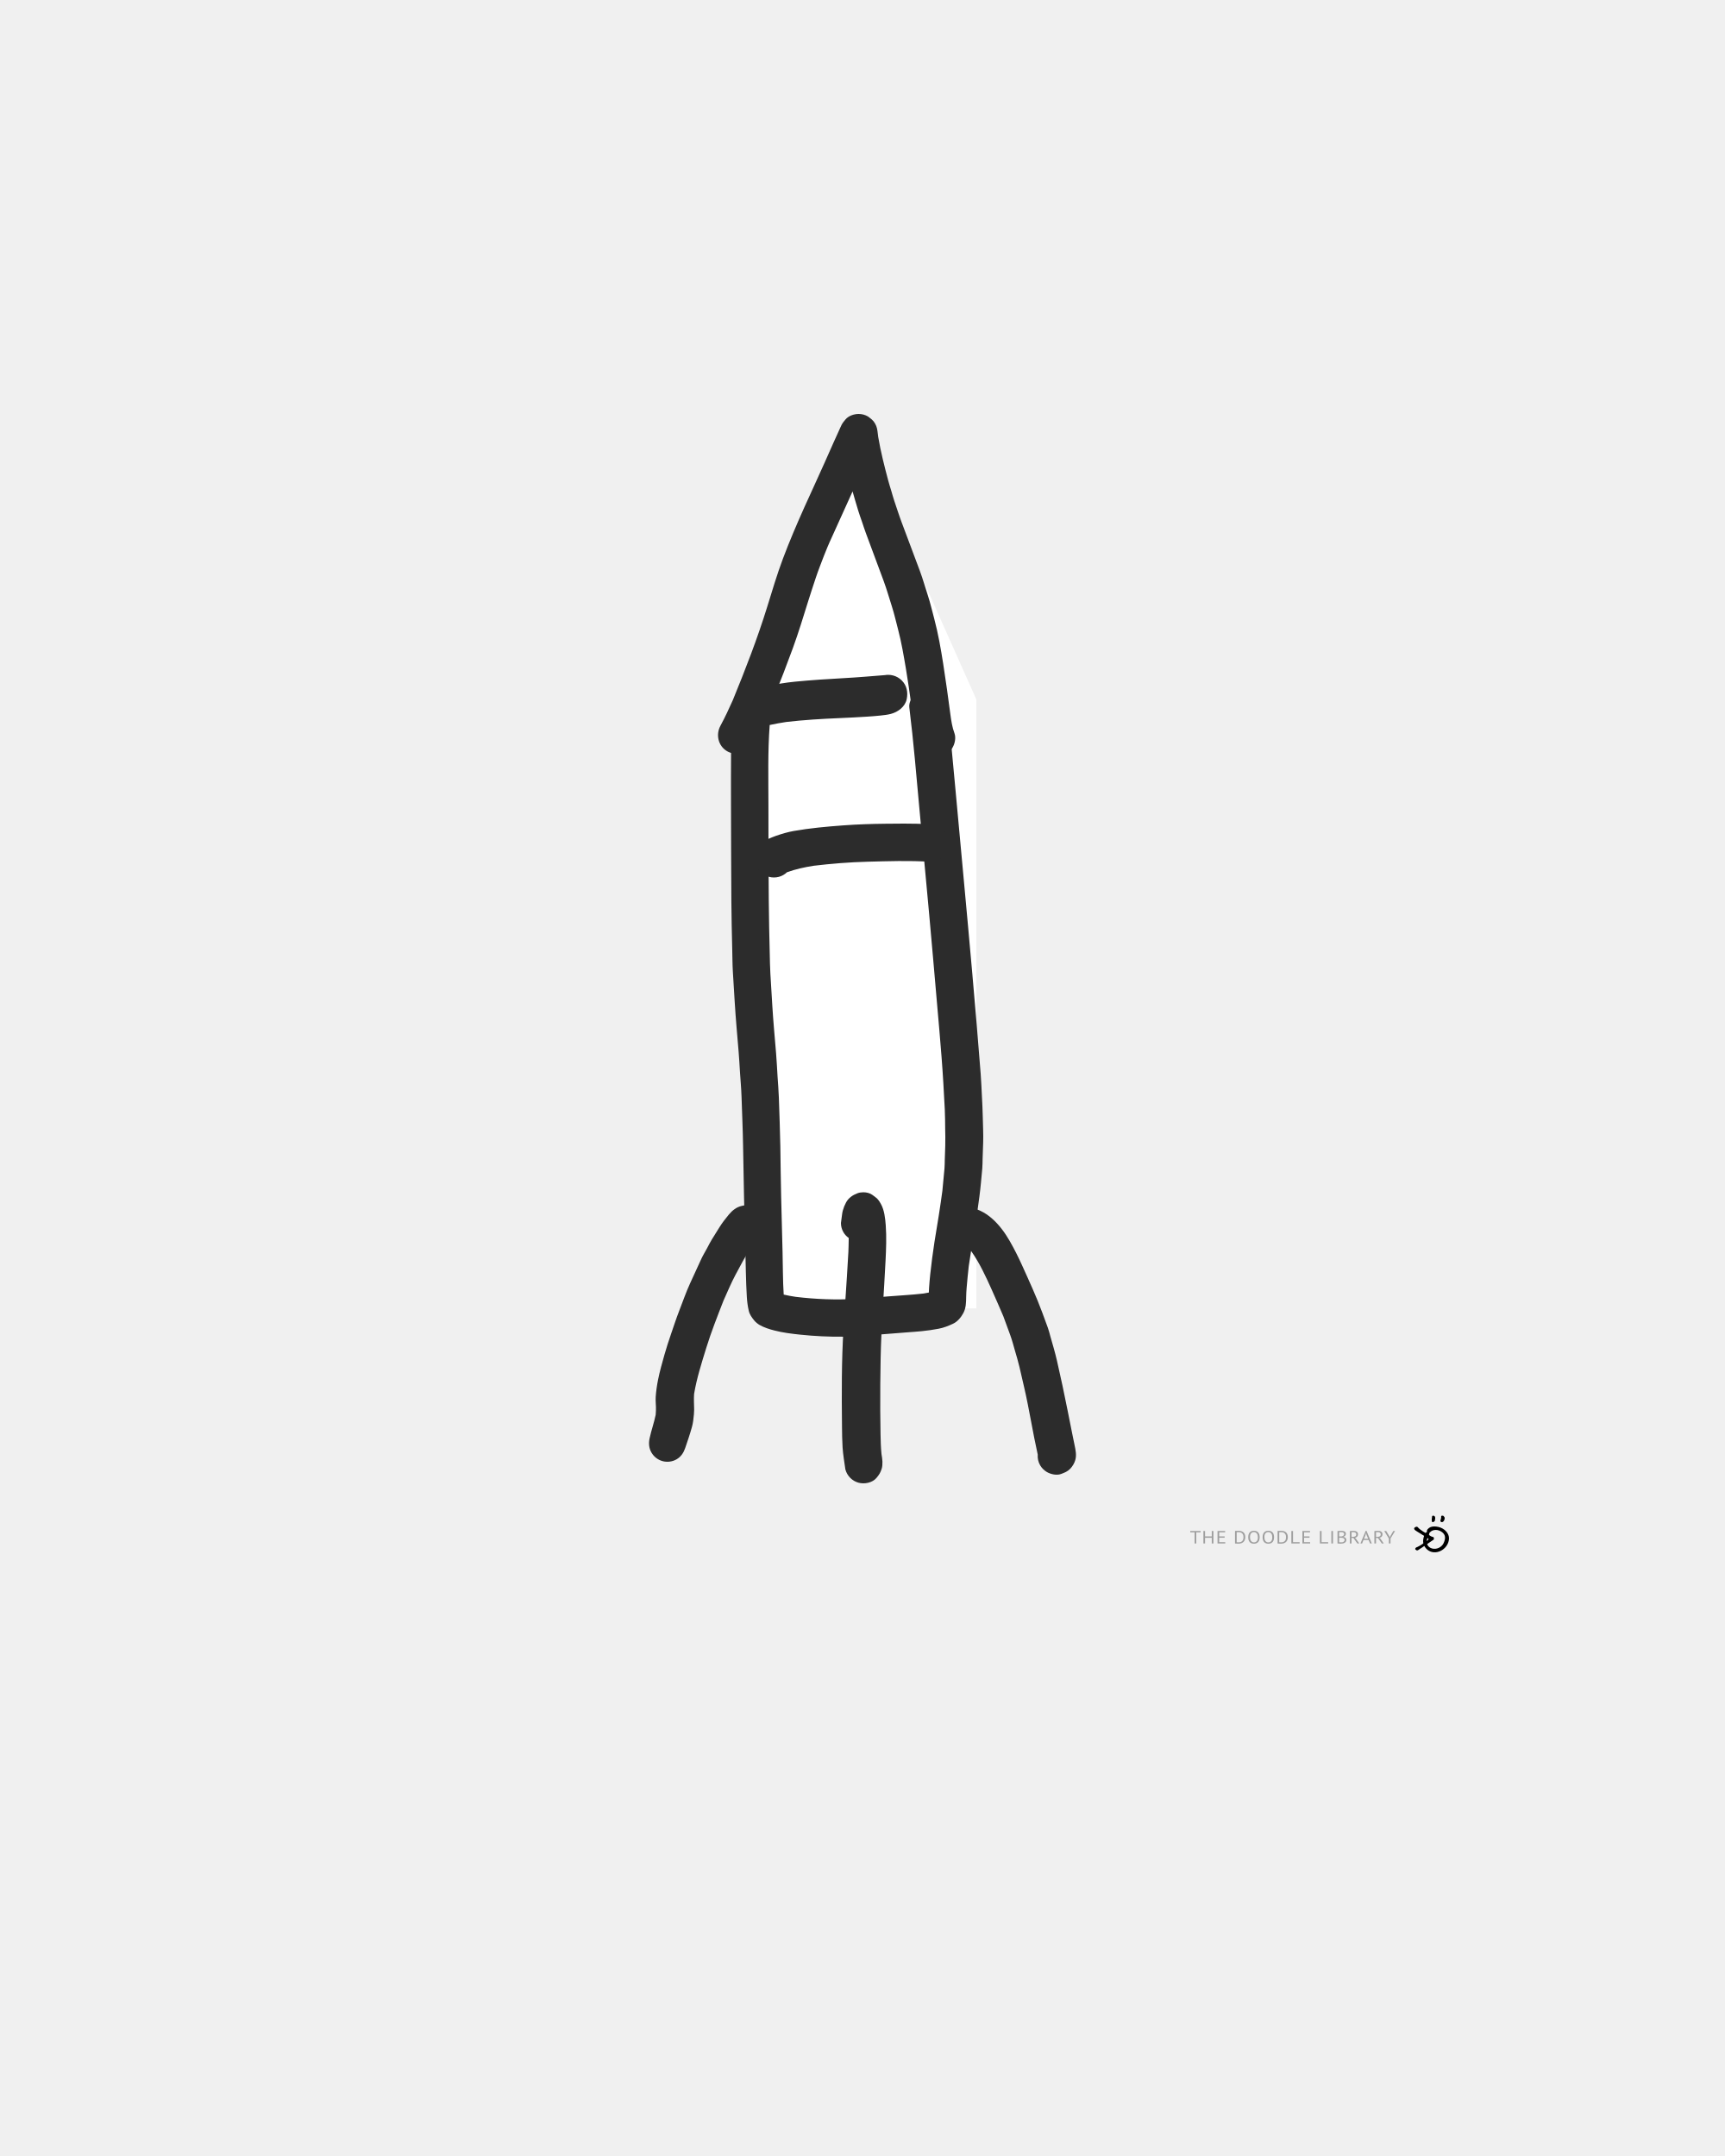
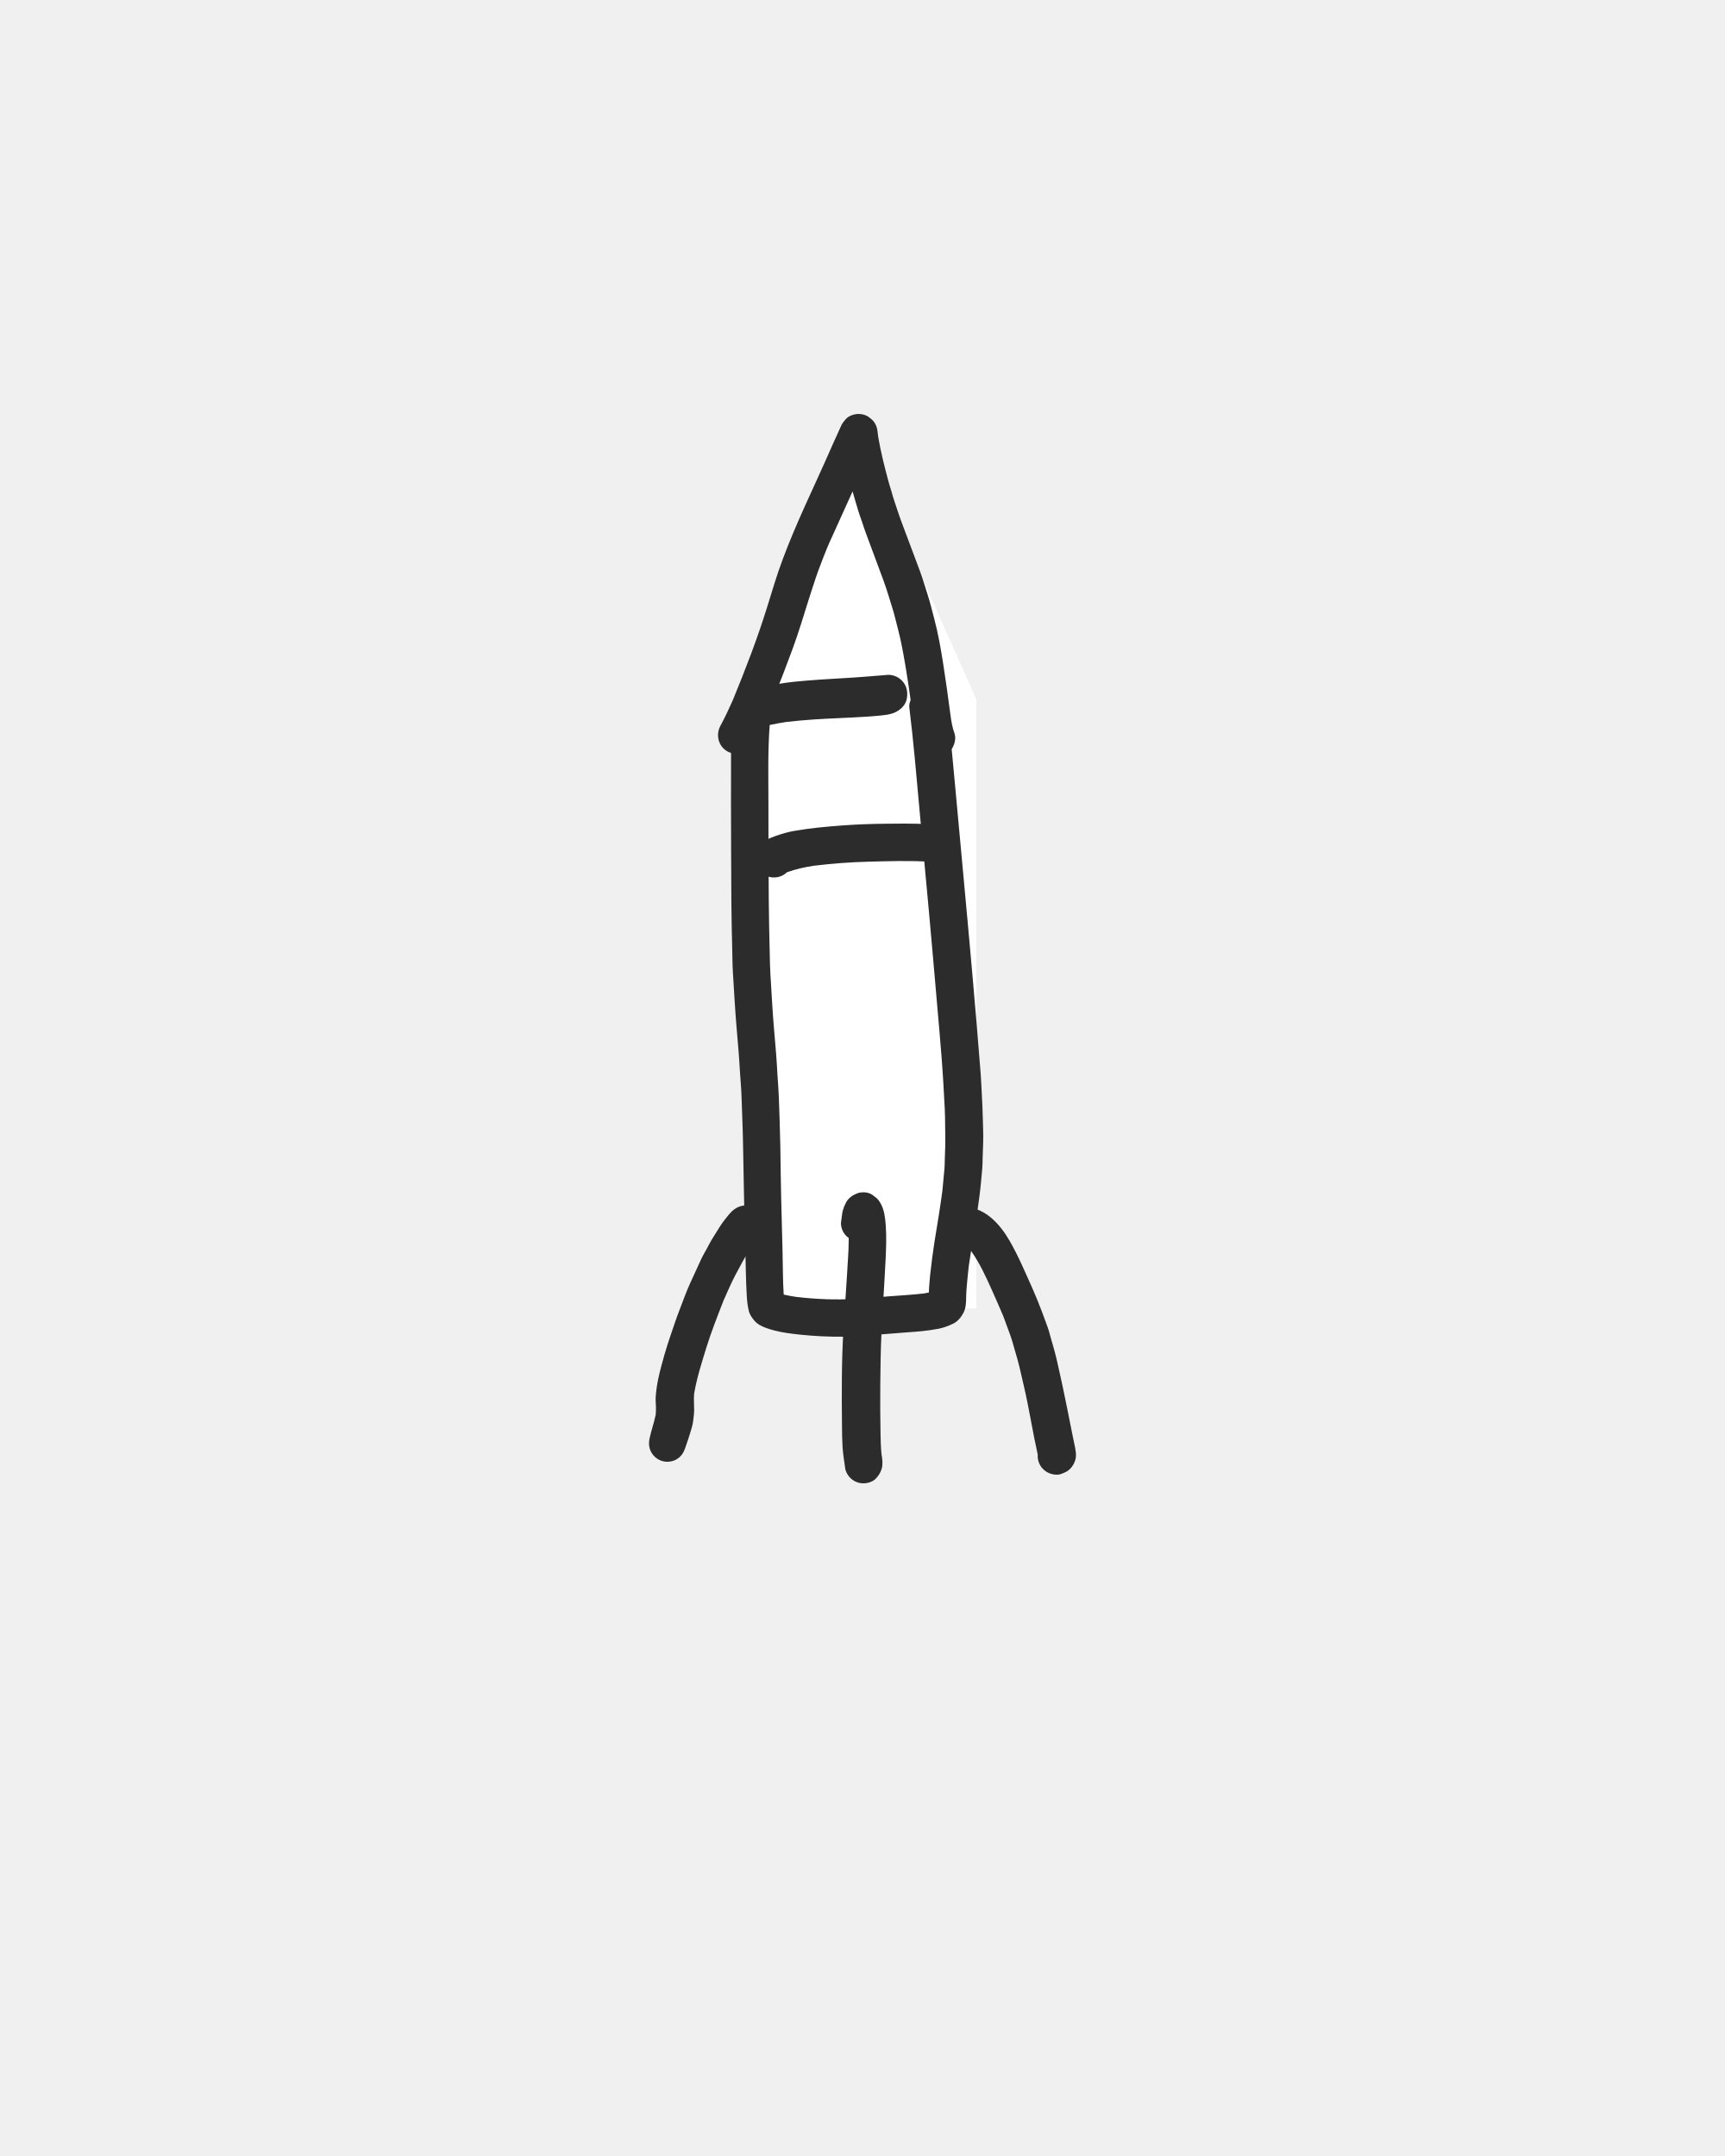
- <svg xmlns="http://www.w3.org/2000/svg" width="800px" height="1000px" viewBox="0 0 800 1000" version="1.1">
-   <defs />
-   <g id="rocket_DL" stroke="none" stroke-width="1" fill="none" fill-rule="evenodd">
-     <g id="logo-footer" transform="translate(552, 703)">
-       <g>
-         <path d="M110.813,8.257 C110.905,8.563 110.81,8.819 110.574,9.094 C110.548,9.123 110.525,9.15 110.482,9.195 C110.41,9.273 110.388,9.3 110.395,9.287 C110.158,9.773 109.949,10.396 109.781,11.109 C109.324,13.045 110.241,14.668 112.137,15.217 C114.195,15.814 116.608,14.687 117.501,12.742 C118.557,10.441 118.361,8.877 116.832,7.677 C114.961,6.209 112.358,6.27 111.072,7.84 L110.795,8.178 C110.795,8.201 110.804,8.228 110.813,8.257 Z M110.106,6.269 C110.424,5.887 110.955,5.5 111.42,5.308 C112.38,4.914 113.68,4.906 115.134,5.238 C117.933,5.878 120.109,8.221 119.996,10.657 C119.761,15.75 113.426,19.025 109.732,15.576 C107.944,13.907 107.554,11.802 108.499,9.285 C108.624,8.954 108.851,8.49 109.05,8.185 C109.27,7.847 109.481,7.641 109.751,7.556 C109.779,7.547 109.806,7.539 109.833,7.533 C109.648,7.17 109.748,6.701 110.106,6.269 Z" id="Fill-4" fill="#000000" fill-rule="nonzero" />
-         <path d="M116,2.364 C116.035,2.234 116.077,2.04 116.142,1.851 C116.28,1.442 116.379,1.034 116.377,0.601 C116.377,0.411 116.257,0.11 116.624,0.041 C116.938,-0.018 117.272,-0.05 117.513,0.207 C117.655,0.358 117.797,0.518 117.89,0.695 C118.216,1.318 117.777,2.536 117.114,2.891 C116.612,3.16 116.013,2.912 116,2.364" id="Fill-103" fill="#000000" fill-rule="nonzero" />
-         <path d="M113.597,1.3 C113.548,1.605 113.485,1.91 113.452,2.217 C113.409,2.617 113.069,2.794 112.724,2.938 C112.427,3.063 112.146,3.011 112.074,2.667 C111.908,1.884 112.06,1.104 112.154,0.329 C112.197,-0.028 112.774,-0.106 113.167,0.152 C113.513,0.381 113.619,0.676 113.597,1.3" id="Fill-107" fill="#000000" fill-rule="nonzero" />
-         <path d="M112.191,11.682 C110.633,12.621 108.592,13.968 107.051,14.924 C106.604,15.202 106.26,15.339 105.848,15.648 C105.453,15.944 105.003,16.141 104.673,15.874 C104.334,15.601 103.968,15.474 104.254,15.003 C104.507,14.584 104.805,14.553 105.344,14.342 C106.408,13.926 108.032,12.804 108.977,12.235 C109.267,12.06 109.781,11.691 110.032,11.484 C110.691,10.94 110.546,10.786 109.804,10.264 C108.495,9.343 106.878,8.314 105.559,7.402 C105.221,7.168 104.874,6.943 104.554,6.696 C103.682,6.023 103.837,5.297 105.038,5.023 C105.314,4.96 105.519,5.029 105.664,5.213 C106.875,6.74 109.059,7.933 110.77,9.059 C111.354,9.443 111.803,9.858 112.624,10.029 C113.067,10.121 112.947,10.497 112.994,10.939 C113.057,11.221 112.603,11.434 112.191,11.682 Z" id="chevron" fill="#000000" fill-rule="nonzero" transform="translate(108.5, 10.5) rotate(-2) translate(-108.5, -10.5) " />
-         <path d="M4.806,7.713 L2.787,7.713 L2.787,12.901 L2.019,12.901 L2.019,7.713 L0,7.713 L0,7.099 L4.806,7.099 L4.806,7.713 Z M9.977,10.24 L6.865,10.24 L6.865,12.901 L6.097,12.901 L6.097,7.099 L6.865,7.099 L6.865,9.627 L9.977,9.627 L9.977,7.099 L10.745,7.099 L10.745,12.901 L9.977,12.901 L9.977,10.24 Z M12.657,7.099 L16.185,7.099 L16.185,7.713 L13.425,7.713 L13.425,9.61 L15.953,9.61 L15.953,10.224 L13.425,10.224 L13.425,12.287 L16.231,12.287 L16.231,12.901 L12.657,12.901 L12.657,7.099 Z M20.767,7.099 C20.885,7.083 21.016,7.07 21.161,7.062 C21.306,7.054 21.457,7.048 21.615,7.046 C21.772,7.043 21.926,7.04 22.078,7.037 C22.229,7.035 22.369,7.033 22.499,7.033 C23.017,7.033 23.467,7.105 23.846,7.249 C24.226,7.392 24.539,7.593 24.786,7.849 C25.033,8.106 25.217,8.414 25.337,8.773 C25.457,9.133 25.517,9.528 25.517,9.959 C25.517,10.351 25.46,10.728 25.346,11.09 C25.232,11.452 25.051,11.772 24.804,12.051 C24.558,12.33 24.237,12.554 23.842,12.722 C23.446,12.891 22.968,12.975 22.406,12.975 C22.308,12.975 22.179,12.974 22.022,12.971 C21.865,12.968 21.703,12.963 21.536,12.954 C21.369,12.946 21.215,12.939 21.073,12.934 C20.931,12.928 20.829,12.92 20.767,12.909 L20.767,7.099 Z M22.517,7.646 L22.254,7.646 C22.158,7.646 22.064,7.649 21.971,7.655 C21.879,7.66 21.794,7.666 21.717,7.671 C21.639,7.677 21.579,7.682 21.536,7.688 L21.536,12.329 C21.567,12.334 21.625,12.338 21.712,12.341 C21.798,12.344 21.888,12.347 21.98,12.349 C22.073,12.352 22.162,12.355 22.249,12.358 C22.335,12.36 22.394,12.362 22.425,12.362 C22.857,12.362 23.22,12.296 23.513,12.163 C23.806,12.03 24.041,11.852 24.217,11.628 C24.392,11.405 24.517,11.148 24.592,10.858 C24.666,10.568 24.703,10.268 24.703,9.959 C24.703,9.688 24.669,9.416 24.601,9.142 C24.533,8.869 24.416,8.622 24.249,8.401 C24.082,8.18 23.858,7.999 23.578,7.858 C23.297,7.717 22.943,7.646 22.517,7.646 Z M26.892,10 C26.892,9.033 27.121,8.291 27.577,7.775 C28.034,7.258 28.685,7 29.531,7 C29.988,7 30.383,7.072 30.716,7.215 C31.05,7.359 31.326,7.562 31.545,7.825 C31.764,8.087 31.926,8.402 32.031,8.769 C32.136,9.137 32.188,9.547 32.188,10 C32.188,10.967 31.959,11.709 31.499,12.225 C31.039,12.742 30.383,13 29.531,13 C29.08,13 28.69,12.928 28.36,12.785 C28.03,12.641 27.755,12.438 27.536,12.175 C27.317,11.913 27.155,11.598 27.05,11.231 C26.945,10.863 26.892,10.453 26.892,10 Z M27.707,10 C27.707,10.32 27.742,10.624 27.813,10.912 C27.884,11.199 27.994,11.452 28.142,11.67 C28.29,11.888 28.48,12.062 28.712,12.192 C28.943,12.322 29.216,12.387 29.531,12.387 C30.105,12.387 30.556,12.192 30.883,11.802 C31.21,11.413 31.374,10.812 31.374,10 C31.374,9.685 31.338,9.383 31.267,9.093 C31.196,8.802 31.085,8.548 30.934,8.33 C30.783,8.112 30.591,7.938 30.36,7.808 C30.128,7.678 29.852,7.613 29.531,7.613 C28.963,7.613 28.517,7.808 28.193,8.198 C27.869,8.587 27.707,9.188 27.707,10 Z M33.563,10 C33.563,9.033 33.792,8.291 34.248,7.775 C34.705,7.258 35.356,7 36.202,7 C36.659,7 37.054,7.072 37.387,7.215 C37.721,7.359 37.997,7.562 38.216,7.825 C38.435,8.087 38.597,8.402 38.702,8.769 C38.807,9.137 38.859,9.547 38.859,10 C38.859,10.967 38.63,11.709 38.17,12.225 C37.71,12.742 37.054,13 36.202,13 C35.751,13 35.361,12.928 35.031,12.785 C34.701,12.641 34.426,12.438 34.207,12.175 C33.988,11.913 33.826,11.598 33.721,11.231 C33.616,10.863 33.563,10.453 33.563,10 Z M34.378,10 C34.378,10.32 34.413,10.624 34.484,10.912 C34.555,11.199 34.665,11.452 34.813,11.67 C34.961,11.888 35.151,12.062 35.383,12.192 C35.614,12.322 35.887,12.387 36.202,12.387 C36.776,12.387 37.227,12.192 37.554,11.802 C37.881,11.413 38.045,10.812 38.045,10 C38.045,9.685 38.009,9.383 37.938,9.093 C37.867,8.802 37.756,8.548 37.605,8.33 C37.454,8.112 37.262,7.938 37.031,7.808 C36.799,7.678 36.523,7.613 36.202,7.613 C35.634,7.613 35.188,7.808 34.864,8.198 C34.54,8.587 34.378,9.188 34.378,10 Z M40.503,7.099 C40.62,7.083 40.751,7.07 40.896,7.062 C41.041,7.054 41.193,7.048 41.35,7.046 C41.507,7.043 41.662,7.04 41.813,7.037 C41.964,7.035 42.105,7.033 42.234,7.033 C42.753,7.033 43.202,7.105 43.581,7.249 C43.961,7.392 44.274,7.593 44.521,7.849 C44.768,8.106 44.952,8.414 45.072,8.773 C45.193,9.133 45.253,9.528 45.253,9.959 C45.253,10.351 45.196,10.728 45.081,11.09 C44.967,11.452 44.787,11.772 44.54,12.051 C44.293,12.33 43.972,12.554 43.577,12.722 C43.182,12.891 42.703,12.975 42.142,12.975 C42.043,12.975 41.915,12.974 41.757,12.971 C41.6,12.968 41.438,12.963 41.271,12.954 C41.105,12.946 40.95,12.939 40.808,12.934 C40.666,12.928 40.564,12.92 40.503,12.909 L40.503,7.099 Z M42.253,7.646 L41.989,7.646 C41.893,7.646 41.799,7.649 41.706,7.655 C41.614,7.66 41.529,7.666 41.452,7.671 C41.375,7.677 41.314,7.682 41.271,7.688 L41.271,12.329 C41.302,12.334 41.361,12.338 41.447,12.341 C41.534,12.344 41.623,12.347 41.716,12.349 C41.808,12.352 41.898,12.355 41.984,12.358 C42.071,12.36 42.129,12.362 42.16,12.362 C42.592,12.362 42.955,12.296 43.248,12.163 C43.541,12.03 43.776,11.852 43.952,11.628 C44.128,11.405 44.253,11.148 44.327,10.858 C44.401,10.568 44.438,10.268 44.438,9.959 C44.438,9.688 44.404,9.416 44.336,9.142 C44.268,8.869 44.151,8.622 43.984,8.401 C43.818,8.18 43.594,7.999 43.313,7.858 C43.032,7.717 42.679,7.646 42.253,7.646 Z M50.729,12.901 L46.896,12.901 L46.896,7.099 L47.664,7.099 L47.664,12.287 L50.729,12.287 L50.729,12.901 Z M52.021,7.099 L55.548,7.099 L55.548,7.713 L52.789,7.713 L52.789,9.61 L55.317,9.61 L55.317,10.224 L52.789,10.224 L52.789,12.287 L55.595,12.287 L55.595,12.901 L52.021,12.901 L52.021,7.099 Z M63.965,12.901 L60.131,12.901 L60.131,7.099 L60.9,7.099 L60.9,12.287 L63.965,12.287 L63.965,12.901 Z M65.432,7.099 L66.2,7.099 L66.2,12.901 L65.432,12.901 L65.432,7.099 Z M72.196,8.425 C72.196,8.564 72.171,8.704 72.121,8.848 C72.072,8.992 71.998,9.126 71.899,9.25 C71.8,9.374 71.674,9.483 71.52,9.577 C71.365,9.671 71.183,9.743 70.973,9.793 L70.973,9.826 C71.158,9.854 71.336,9.901 71.506,9.967 C71.675,10.033 71.825,10.124 71.955,10.24 C72.084,10.356 72.189,10.497 72.27,10.663 C72.35,10.829 72.39,11.025 72.39,11.251 C72.39,11.55 72.321,11.808 72.182,12.026 C72.043,12.244 71.861,12.423 71.635,12.561 C71.41,12.699 71.152,12.801 70.862,12.867 C70.572,12.934 70.276,12.967 69.973,12.967 L69.603,12.967 C69.461,12.967 69.313,12.963 69.158,12.954 C69.004,12.946 68.85,12.935 68.696,12.921 C68.541,12.907 68.405,12.887 68.288,12.859 L68.288,7.149 C68.517,7.116 68.782,7.088 69.084,7.066 C69.387,7.044 69.717,7.033 70.075,7.033 C70.316,7.033 70.561,7.051 70.811,7.087 C71.061,7.123 71.288,7.192 71.492,7.294 C71.696,7.396 71.864,7.539 71.996,7.721 C72.129,7.903 72.196,8.138 72.196,8.425 Z M70.047,12.37 C70.245,12.37 70.436,12.349 70.621,12.308 C70.807,12.267 70.97,12.2 71.112,12.109 C71.254,12.018 71.367,11.906 71.45,11.773 C71.533,11.641 71.575,11.483 71.575,11.301 C71.575,11.075 71.524,10.892 71.422,10.754 C71.321,10.616 71.188,10.508 71.024,10.431 C70.861,10.354 70.677,10.301 70.473,10.273 C70.27,10.246 70.066,10.232 69.862,10.232 L69.057,10.232 L69.057,12.312 C69.1,12.323 69.162,12.331 69.242,12.337 C69.322,12.343 69.408,12.348 69.501,12.354 C69.594,12.359 69.689,12.363 69.788,12.366 C69.887,12.369 69.973,12.37 70.047,12.37 Z M69.538,9.652 C69.643,9.652 69.77,9.649 69.918,9.644 C70.066,9.638 70.189,9.63 70.288,9.619 C70.436,9.575 70.575,9.521 70.705,9.457 C70.834,9.394 70.95,9.319 71.052,9.233 C71.154,9.148 71.234,9.048 71.293,8.935 C71.351,8.822 71.381,8.699 71.381,8.566 C71.381,8.384 71.342,8.233 71.265,8.115 C71.188,7.996 71.084,7.901 70.955,7.829 C70.825,7.757 70.677,7.706 70.51,7.675 C70.344,7.645 70.174,7.63 70.001,7.63 C69.797,7.63 69.611,7.634 69.441,7.642 C69.271,7.651 69.143,7.663 69.057,7.68 L69.057,9.652 L69.538,9.652 Z M74.033,7.157 C74.268,7.119 74.538,7.088 74.843,7.066 C75.149,7.044 75.428,7.033 75.681,7.033 C75.965,7.033 76.235,7.061 76.492,7.116 C76.748,7.171 76.973,7.262 77.167,7.39 C77.362,7.517 77.518,7.682 77.635,7.887 C77.752,8.091 77.811,8.34 77.811,8.633 C77.811,9.086 77.672,9.453 77.394,9.735 C77.117,10.017 76.765,10.204 76.339,10.298 L76.783,10.605 L78.394,12.901 L77.496,12.901 L75.709,10.398 L74.802,10.273 L74.802,12.901 L74.033,12.901 L74.033,7.157 Z M75.7,7.63 L75.45,7.63 C75.363,7.63 75.28,7.633 75.2,7.638 C75.12,7.644 75.044,7.649 74.973,7.655 C74.902,7.66 74.845,7.669 74.802,7.68 L74.802,9.818 L75.524,9.818 C75.95,9.818 76.302,9.724 76.58,9.536 C76.857,9.348 76.996,9.055 76.996,8.657 C76.996,8.359 76.882,8.113 76.654,7.92 C76.425,7.727 76.107,7.63 75.7,7.63 Z M82.723,11.293 L80.334,11.293 L79.686,12.901 L78.926,12.901 L81.38,7.008 L81.732,7.008 L84.195,12.901 L83.389,12.901 L82.723,11.293 Z M80.584,10.696 L82.491,10.696 L81.769,8.931 L81.538,8.052 L81.528,8.052 L81.297,8.948 L80.584,10.696 Z M85.394,7.157 C85.628,7.119 85.898,7.088 86.204,7.066 C86.51,7.044 86.789,7.033 87.042,7.033 C87.326,7.033 87.596,7.061 87.852,7.116 C88.108,7.171 88.334,7.262 88.528,7.39 C88.722,7.517 88.878,7.682 88.996,7.887 C89.113,8.091 89.172,8.34 89.172,8.633 C89.172,9.086 89.033,9.453 88.755,9.735 C88.477,10.017 88.125,10.204 87.699,10.298 L88.144,10.605 L89.755,12.901 L88.857,12.901 L87.07,10.398 L86.162,10.273 L86.162,12.901 L85.394,12.901 L85.394,7.157 Z M87.06,7.63 L86.81,7.63 C86.724,7.63 86.641,7.633 86.56,7.638 C86.48,7.644 86.405,7.649 86.334,7.655 C86.263,7.66 86.206,7.669 86.162,7.68 L86.162,9.818 L86.885,9.818 C87.31,9.818 87.662,9.724 87.94,9.536 C88.218,9.348 88.357,9.055 88.357,8.657 C88.357,8.359 88.243,8.113 88.014,7.92 C87.786,7.727 87.468,7.63 87.06,7.63 Z M92.111,10.597 L89.972,7.099 L90.87,7.099 L92.389,9.635 L92.546,10.141 L92.556,10.141 L92.722,9.619 L94.176,7.099 L95,7.099 L92.88,10.588 L92.88,12.901 L92.111,12.901 L92.111,10.597 Z" id="the-Doodle-Library" fill="#666666" fill-rule="nonzero" opacity="0.595" />
-       </g>
-     </g>
+ <svg xmlns="http://www.w3.org/2000/svg" version="1.1" id="Layer_1" x="0px" y="0px" width="800px" height="1000px" viewBox="0 0 800 1000" enable-background="new 0 0 800 1000" xml:space="preserve">
+   <g id="rocket_DL">
    <g id="rocket" transform="translate(301, 192)">
-       <polygon id="Path-7" fill="#FFFFFF" points="99 14.016 47.859 132.422 47.859 414.852 151.797 414.852 151.797 132.422" />
-       <path d="M109.403,121.129 C103.06,121.639 96.726,122.188 90.374,122.534 C82.816,122.943 75.286,123.44 67.756,124.166 C63.41,124.582 59.079,125.362 54.787,126.149 C53.144,126.449 51.5,126.886 49.889,127.339 C48.163,127.825 46.53,128.393 44.882,129.136 C43.734,129.649 42.828,130.403 41.862,131.211 C40.529,132.325 39.798,134.236 39.241,135.787 C38.793,137.015 38.826,138.496 38.721,139.817 C38.672,140.505 38.612,141.194 38.558,141.882 C38.438,143.481 38.317,145.087 38.253,146.692 C38.099,150.445 38.061,154.19 38.039,157.942 C37.941,173.063 38.056,188.191 38.073,203.311 C38.088,218.334 38.182,233.363 38.586,248.38 C38.684,251.843 38.667,255.321 38.881,258.778 C39.164,263.393 39.443,268.002 39.726,272.616 C40.196,280.349 40.895,288.065 41.545,295.782 C41.808,298.878 41.966,301.979 42.162,305.076 C42.408,308.958 42.785,312.862 42.905,316.752 C43.146,324.244 43.49,331.735 43.61,339.223 C43.877,355.103 44.183,370.984 44.647,386.858 C44.865,394.427 44.893,402.002 45.357,409.559 C45.487,411.727 45.771,413.901 46.269,416.015 C46.673,417.735 47.704,419.121 48.781,420.459 C49.397,421.235 50.511,422.12 51.265,422.545 C53.416,423.768 55.787,424.501 58.168,425.117 C62.018,426.111 66.118,426.62 70.065,427.034 C76.782,427.739 83.471,428.062 90.22,427.99 C96.719,427.913 103.173,427.28 109.644,426.761 C113.079,426.483 116.514,426.205 119.954,425.953 C122.138,425.795 124.323,425.642 126.5,425.424 C129.133,425.162 131.759,424.785 134.354,424.283 C136.686,423.834 138.843,422.983 140.983,421.978 C143.074,421.006 144.712,418.996 145.766,417.024 C147.033,414.66 147.039,412.088 147.076,409.484 C147.099,408.041 147.191,406.6 147.311,405.164 C147.581,401.849 147.915,398.549 148.281,395.249 C149.243,388.438 150.403,381.669 151.505,374.878 C152.138,370.951 152.662,367.014 153.203,363.076 C153.793,358.729 154.132,354.355 154.547,349.986 C154.689,348.474 154.656,346.923 154.705,345.405 C154.793,342.898 154.874,340.392 154.962,337.885 C155.093,333.986 154.847,330.042 154.782,326.139 C154.727,322.797 154.536,319.465 154.366,316.128 C154.192,312.781 154.066,309.433 153.81,306.098 C151.407,275.242 148.6,244.421 145.744,213.605 C144.504,200.177 143.266,186.753 142.031,173.326 C140.889,160.896 139.786,148.468 138.253,136.082 C138.148,135.307 138.044,134.526 137.935,133.75 C137.52,132.265 136.767,130.971 135.681,129.879 C134.042,128.24 131.799,127.312 129.477,127.312 C127.162,127.312 124.918,128.24 123.28,129.879 C121.805,131.352 120.44,133.915 120.707,136.082 C122.695,152.077 124.016,168.154 125.491,184.203 C126.944,199.974 128.407,215.746 129.871,231.512 C131.181,245.689 132.366,259.87 133.616,274.047 C134.326,282.14 135.042,290.228 135.669,298.326 C136.303,306.43 136.75,314.523 137.165,322.644 C137.319,325.549 137.291,328.47 137.34,331.376 C137.385,334.101 137.466,336.814 137.373,339.539 C137.302,341.713 137.225,343.887 137.155,346.065 C137.111,347.365 137.139,348.692 137.018,349.986 C136.69,353.444 136.366,356.895 136.043,360.347 C135.531,364.078 135.005,367.802 134.414,371.524 C133.736,375.746 133.005,379.962 132.355,384.183 C131.585,389.153 130.946,394.138 130.401,399.14 C130.181,401.139 130.04,403.154 129.886,405.164 C129.825,405.941 129.791,406.723 129.767,407.505 C128.968,407.676 128.161,407.823 127.349,407.956 C121.776,408.6 116.15,408.873 110.561,409.324 C105.734,409.719 100.919,410.155 96.08,410.438 C86.707,411 77.32,410.626 68.003,409.5 C66.146,409.214 64.285,408.908 62.461,408.46 C62.016,401.888 62.106,395.27 61.924,388.694 C61.683,380.098 61.477,371.508 61.268,362.912 C61.088,355.246 61.018,347.578 60.898,339.905 C60.778,332.325 60.445,324.741 60.214,317.161 C60.111,313.824 59.806,310.476 59.598,307.146 C59.374,303.629 59.222,300.096 58.927,296.584 C58.314,289.185 57.615,281.791 57.168,274.38 C56.868,269.432 56.567,264.49 56.272,259.543 C56.086,256.518 56.071,253.476 55.988,250.439 C55.765,242.204 55.616,233.986 55.535,225.745 C55.382,211.023 55.377,196.295 55.372,181.571 C55.372,169.153 55.028,156.67 55.963,144.275 C58.516,143.685 61.124,143.283 63.685,142.86 C71.876,141.913 80.074,141.421 88.321,141.074 C92.629,140.893 96.932,140.664 101.235,140.39 C103.25,140.26 105.265,140.101 107.275,139.888 C108.842,139.719 110.589,139.533 112.14,139.124 C115.443,138.267 118.769,135.82 119.507,132.282 C120.161,129.108 119.567,125.963 117.213,123.609 C116.099,122.506 114.789,121.741 113.28,121.316 C112.492,121.105 111.704,121 110.912,121 C110.41,121 109.906,121.043 109.403,121.129" id="Fill-2" fill="#2C2C2C" />
-       <path d="M91.141,2.516 C90.462,3.333 89.777,4.123 89.301,5.064 C89.115,5.432 88.951,5.805 88.78,6.177 C88.429,6.956 88.079,7.734 87.729,8.508 C87.028,10.069 86.311,11.62 85.61,13.177 C84.131,16.438 82.701,19.711 81.25,22.983 C78.256,29.731 75.112,36.412 72.095,43.148 C68.541,51.079 65.134,59.038 62.08,67.172 C59.34,74.473 57.128,81.972 54.824,89.416 C50.262,104.155 44.696,118.522 38.841,132.785 C37.057,136.799 35.208,140.75 33.115,144.622 C30.877,148.756 32.058,154.001 36.209,156.43 C40.164,158.748 45.766,157.465 48.005,153.332 C51.86,146.223 54.988,138.779 57.999,131.282 C61.011,123.761 63.936,116.224 66.706,108.61 C69.334,101.403 71.563,94.046 73.847,86.73 C74.97,83.117 76.174,79.528 77.357,75.937 C78.492,72.495 79.86,69.13 81.135,65.743 C82.115,63.142 83.265,60.591 84.357,58.029 C84.182,58.443 84.007,58.857 83.83,59.274 C87.315,51.478 90.881,43.718 94.395,35.939 C95.217,38.92 96.138,41.876 97.016,44.842 C97.547,46.645 98.227,48.416 98.829,50.192 C99.382,51.826 99.897,53.474 100.5,55.087 C103.309,62.595 106.096,70.116 108.872,77.636 C110.274,81.44 111.376,85.387 112.618,89.246 C113.763,92.803 114.579,96.475 115.531,100.087 C117.092,106.007 118.095,112.086 119.129,118.121 C120.081,123.667 120.842,129.248 121.615,134.823 C122.04,138.063 122.464,141.305 122.907,144.546 C123.1,145.944 123.329,147.33 123.597,148.716 C123.997,150.783 124.95,152.871 125.854,154.735 C127.524,158.184 132.097,159.68 135.607,158.71 C137.765,158.118 139.638,156.67 140.77,154.735 C141.855,152.883 142.413,150.159 141.641,148.075 C140.615,145.318 140.174,142.416 139.779,139.513 C138.746,131.652 137.665,123.807 136.44,115.971 C135.332,108.929 134.096,101.841 132.261,94.94 C131.308,91.361 130.465,87.728 129.32,84.203 C128.093,80.431 127.009,76.584 125.63,72.874 C122.83,65.347 120.017,57.833 117.179,50.323 C115.932,47.018 114.88,43.631 113.735,40.287 C113.226,38.801 112.826,37.268 112.376,35.759 C111.901,34.171 111.381,32.592 110.959,30.991 C109.163,24.251 107.442,17.537 106.285,10.656 C106.228,10.196 106.17,9.735 106.113,9.274 C105.877,7.384 105.778,6.073 104.798,4.396 C103.873,2.812 102.953,2.269 101.54,1.173 C100.204,0.394 98.759,0.006 97.208,0 C95.116,0 92.526,0.85 91.141,2.516" id="Fill-4" fill="#2C2C2C" />
-       <path d="M105.813,374.291 L105.757,374.365 C105.758,374.362 105.758,374.359 105.76,374.355 C105.778,374.334 105.794,374.313 105.813,374.291 M96.673,361.459 C94.487,362.278 92.542,363.579 91.381,365.714 C90.741,366.889 90.231,368.161 89.876,369.456 C89.564,370.603 89.468,371.849 89.296,373.029 C89.199,373.772 89.098,374.514 89,375.257 C89.006,376.775 89.382,378.185 90.129,379.497 C90.75,380.576 91.607,381.498 92.614,382.199 C92.608,382.515 92.603,382.829 92.596,383.145 C92.546,385.008 92.557,386.882 92.45,388.744 C92.23,392.438 92.047,396.135 91.79,399.823 C91.226,407.918 90.699,416.008 90.198,424.103 C89.264,439.208 89.329,454.393 89.49,469.52 C89.527,472.792 89.554,476.085 89.763,479.352 C89.984,482.793 90.592,486.147 91.058,489.55 C91.472,491.041 92.213,492.336 93.283,493.434 C94.369,494.526 95.637,495.281 97.103,495.695 C99.871,496.471 103.606,495.783 105.529,493.434 C106.775,491.91 107.285,491.124 107.908,489.223 C108.193,488.359 108.28,486.989 108.243,485.956 C108.203,484.762 107.995,483.567 107.801,482.375 C107.503,479.331 107.424,476.272 107.366,473.211 C107.302,469.585 107.254,465.952 107.232,462.319 C107.189,454.186 107.259,446.057 107.414,437.924 C107.705,422.853 108.951,407.83 109.687,392.782 C109.962,387.303 110.182,381.785 109.779,376.306 C109.537,373.061 109.139,369.298 107.522,366.396 C107.065,365.49 106.485,364.665 105.786,363.917 C105.066,363.306 104.314,362.731 103.541,362.191 C102.413,361.383 100.878,361 99.381,361 C98.423,361 97.48,361.157 96.673,361.459" id="Fill-6" fill="#2C2C2C" />
-       <path d="M139.334,368.14 C137.375,369.28 135.912,371.178 135.314,373.355 C134.686,375.608 135.011,378.065 136.194,380.083 C137.271,381.915 139.279,383.674 141.429,384.097 C142.935,384.394 144.374,384.704 145.809,385.17 C146.264,385.415 146.704,385.674 147.137,385.954 C147.984,386.736 148.762,387.558 149.504,388.433 C153.376,393.926 156.198,400.105 158.944,406.217 C160.779,410.294 162.552,414.391 164.309,418.495 C165.361,421.363 166.412,424.23 167.465,427.098 C168.361,429.538 169.015,432.05 169.731,434.551 C170.446,437.023 171.199,439.485 171.782,441.997 C172.509,445.144 173.24,448.293 173.967,451.44 C176.362,461.779 177.939,472.297 180.264,482.649 C180.137,484.374 180.51,486.138 181.403,487.659 C182.173,488.957 183.213,489.989 184.511,490.757 C186.337,491.819 189.137,492.44 191.183,491.628 C192.85,490.97 193.978,490.591 195.271,489.298 C196.348,488.223 197.289,486.644 197.695,485.174 C198.35,482.821 197.817,480.491 197.334,478.178 C196.965,476.406 196.601,474.634 196.244,472.859 C195.54,469.387 194.858,465.91 194.165,462.434 C192.597,454.593 190.963,446.779 189.154,438.987 C188.29,435.247 187.206,431.589 186.144,427.899 C185.76,426.55 185.446,425.151 184.961,423.842 C184.126,421.561 183.29,419.285 182.448,417.004 C179.692,409.502 176.315,402.225 173.031,394.944 C171.304,391.115 169.401,387.321 167.316,383.674 C165.099,379.804 162.327,375.998 158.939,373.07 C157.343,371.693 155.643,370.536 153.745,369.636 C151.254,368.453 148.773,367.789 146.083,367.257 C145.253,367.095 144.442,367 143.646,367 C142.162,367 140.73,367.327 139.334,368.14" id="Fill-8" fill="#2C2C2C" />
-       <path d="M43.088,367.308 C40.616,367.796 38.594,369.439 37.017,371.343 C35.501,373.176 33.979,375.099 32.724,377.124 C31.506,379.074 30.294,381.022 29.082,382.971 C28.277,384.263 27.614,385.659 26.891,387 C26,388.653 24.989,390.285 24.207,391.992 C22.483,395.754 20.755,399.51 19.032,403.264 C17.135,407.408 15.64,411.767 13.983,416.009 C12.608,419.535 11.445,423.148 10.21,426.723 C9.113,429.915 8.058,433.139 7.14,436.385 C6.064,440.196 4.987,443.984 4.205,447.86 C3.667,450.503 3.281,453.203 3.096,455.891 C2.949,458.004 3.308,460.123 3.205,462.235 C3.17,462.898 3.135,463.557 3.085,464.214 C2.339,467.884 1.056,471.434 0.265,475.101 C-0.231,477.412 -0.078,479.661 1.129,481.735 C2.247,483.662 4.101,485.103 6.238,485.694 C8.445,486.307 10.852,485.99 12.825,484.828 C14.841,483.641 16.004,481.85 16.754,479.683 C17.869,476.442 18.978,473.19 19.896,469.888 C20.435,467.967 20.629,465.959 20.82,463.981 C20.885,463.265 20.928,462.525 20.923,461.809 C20.903,459.38 20.72,456.981 20.892,454.566 C22.118,447.238 24.385,440.168 26.576,433.079 C28.86,425.683 31.719,418.498 34.518,411.295 C36.333,407.247 38.053,403.131 40.131,399.22 C42.395,394.962 44.647,390.703 47.237,386.649 C49.032,385.997 51.025,384.608 51.773,382.867 C51.981,382.396 52.181,381.92 52.383,381.449 C52.796,380.49 53.193,379.528 53.584,378.558 C53.714,377.589 53.844,376.625 53.964,375.657 C54.242,373.527 52.882,370.982 51.448,369.537 C50.376,368.463 49.11,367.725 47.659,367.308 C46.895,367.104 46.133,367 45.373,367 C44.61,367 43.849,367.104 43.088,367.308" id="Fill-10" fill="#2C2C2C" />
-       <path d="M109.755,190.066 C103.182,190.131 96.578,190.348 90.022,190.833 C82.351,191.399 74.701,192.09 67.123,193.424 C64.354,193.909 61.634,194.731 58.979,195.634 C57.776,196.048 56.611,196.565 55.435,197.056 C54.084,197.627 52.979,198.504 51.869,199.461 C49.544,201.46 48.362,205.592 49.351,208.454 C49.912,210.071 50.412,211.193 51.648,212.418 C53.017,213.774 53.864,213.963 55.623,214.694 C57.16,215.102 58.699,215.102 60.238,214.694 C61.667,214.291 62.917,213.587 63.979,212.568 C67.984,211.129 72.089,210.227 76.303,209.567 C84.602,208.577 92.971,207.893 101.331,207.682 C110.953,207.437 120.614,207.078 130.23,207.714 C132.471,207.866 134.884,206.707 136.434,205.172 C138.072,203.55 139,201.323 139,199.027 C139,196.734 138.072,194.508 136.434,192.885 C134.708,191.171 132.615,190.496 130.23,190.337 C126.228,190.072 122.224,190 118.221,190 C115.399,190 112.577,190.036 109.755,190.066" id="Fill-12" fill="#2C2C2C" />
+       <polygon id="Path-7" fill="#FFFFFF" points="99,14.016 47.859,132.422 47.859,414.852 151.797,414.852 151.797,132.422   " />
+       <path id="Fill-2" fill="#2C2C2C" d="M109.402,121.128c-6.342,0.51-12.676,1.06-19.028,1.405    c-7.559,0.41-15.088,0.906-22.618,1.633c-4.346,0.415-8.677,1.195-12.969,1.982c-1.644,0.3-3.287,0.737-4.897,1.189    c-1.727,0.487-3.359,1.054-5.008,1.798c-1.147,0.513-2.054,1.267-3.02,2.075c-1.334,1.114-2.064,3.025-2.621,4.576    c-0.448,1.229-0.415,2.709-0.52,4.03c-0.05,0.688-0.109,1.377-0.164,2.065c-0.12,1.6-0.24,3.206-0.305,4.811    c-0.153,3.752-0.191,7.498-0.214,11.25c-0.098,15.121,0.017,30.249,0.033,45.37c0.016,15.022,0.109,30.051,0.514,45.068    c0.098,3.463,0.081,6.941,0.295,10.398c0.283,4.614,0.562,9.224,0.846,13.837c0.47,7.734,1.168,15.449,1.818,23.167    c0.263,3.096,0.421,6.197,0.616,9.293c0.246,3.883,0.624,7.787,0.744,11.677c0.24,7.491,0.584,14.983,0.704,22.471    c0.268,15.88,0.573,31.762,1.038,47.636c0.218,7.568,0.245,15.144,0.71,22.701c0.13,2.168,0.413,4.342,0.911,6.455    c0.404,1.72,1.436,3.106,2.512,4.444c0.617,0.776,1.731,1.661,2.484,2.086c2.151,1.224,4.522,1.956,6.903,2.572    c3.85,0.994,7.949,1.503,11.897,1.917c6.717,0.704,13.406,1.027,20.155,0.956c6.499-0.077,12.953-0.71,19.424-1.229    c3.435-0.278,6.869-0.557,10.31-0.809c2.184-0.157,4.368-0.312,6.546-0.529c2.633-0.262,5.26-0.639,7.854-1.141    c2.332-0.449,4.489-1.301,6.629-2.306c2.092-0.972,3.73-2.981,4.784-4.953c1.267-2.364,1.272-4.937,1.31-7.541    c0.022-1.442,0.115-2.884,0.235-4.319c0.27-3.314,0.604-6.615,0.97-9.915c0.962-6.811,2.122-13.58,3.224-20.371    c0.634-3.928,1.157-7.864,1.698-11.802c0.59-4.347,0.929-8.721,1.344-13.09c0.143-1.513,0.109-3.063,0.158-4.581    c0.088-2.507,0.169-5.014,0.257-7.521c0.132-3.898-0.114-7.842-0.181-11.745c-0.054-3.343-0.246-6.675-0.415-10.012    c-0.175-3.347-0.3-6.694-0.556-10.03c-2.403-30.855-5.211-61.677-8.066-92.493c-1.24-13.428-2.479-26.851-3.713-40.279    c-1.143-12.43-2.245-24.858-3.778-37.244c-0.105-0.774-0.208-1.556-0.317-2.332c-0.415-1.484-1.169-2.779-2.255-3.871    c-1.639-1.639-3.882-2.567-6.204-2.567c-2.314,0-4.559,0.928-6.197,2.567c-1.475,1.473-2.839,4.036-2.572,6.203    c1.988,15.996,3.31,32.073,4.784,48.122c1.452,15.771,2.916,31.542,4.38,47.308c1.31,14.177,2.495,28.358,3.745,42.535    c0.71,8.093,1.426,16.181,2.053,24.279c0.634,8.104,1.081,16.197,1.496,24.318c0.154,2.904,0.126,5.825,0.175,8.731    c0.045,2.725,0.126,5.438,0.033,8.163c-0.071,2.174-0.147,4.348-0.218,6.525c-0.045,1.301-0.017,2.627-0.137,3.922    c-0.329,3.457-0.653,6.909-0.976,10.36c-0.512,3.731-1.037,7.456-1.629,11.177c-0.678,4.223-1.409,8.438-2.06,12.659    c-0.77,4.97-1.409,9.955-1.954,14.957c-0.219,1.999-0.36,4.014-0.515,6.024c-0.062,0.777-0.095,1.559-0.118,2.342    c-0.8,0.17-1.606,0.317-2.419,0.45c-5.573,0.644-11.198,0.917-16.787,1.368c-4.827,0.395-9.643,0.83-14.481,1.114    c-9.373,0.562-18.76,0.188-28.077-0.938c-1.857-0.286-3.718-0.593-5.542-1.04c-0.445-6.571-0.355-13.189-0.537-19.766    c-0.24-8.597-0.447-17.186-0.655-25.782c-0.181-7.667-0.251-15.335-0.371-23.007c-0.12-7.58-0.452-15.164-0.684-22.744    c-0.104-3.337-0.408-6.685-0.616-10.015c-0.224-3.518-0.376-7.051-0.671-10.563c-0.612-7.399-1.312-14.793-1.759-22.204    c-0.301-4.947-0.601-9.89-0.896-14.837c-0.187-3.025-0.202-6.067-0.284-9.104c-0.224-8.236-0.372-16.453-0.453-24.694    c-0.153-14.723-0.158-29.45-0.163-44.174c0-12.418-0.344-24.901,0.591-37.295c2.553-0.59,5.161-0.993,7.723-1.415    c8.19-0.948,16.389-1.44,24.635-1.787c4.309-0.18,8.611-0.41,12.914-0.684c2.016-0.13,4.03-0.29,6.041-0.502    c1.566-0.169,3.314-0.355,4.864-0.765c3.304-0.857,6.629-3.303,7.367-6.842c0.654-3.173,0.06-6.319-2.294-8.673    c-1.114-1.103-2.424-1.868-3.933-2.293c-0.788-0.211-1.577-0.316-2.368-0.316C110.41,121,109.906,121.043,109.402,121.128" />
+       <path id="Fill-4_1_" fill="#2C2C2C" d="M91.141,2.516c-0.679,0.816-1.364,1.606-1.839,2.548c-0.187,0.368-0.351,0.741-0.521,1.113    c-0.351,0.779-0.701,1.558-1.052,2.331c-0.701,1.562-1.417,3.112-2.118,4.669c-1.479,3.261-2.909,6.534-4.36,9.806    c-2.994,6.748-6.139,13.429-9.155,20.166c-3.554,7.931-6.96,15.89-10.015,24.024c-2.739,7.301-4.952,14.799-7.257,22.244    c-4.562,14.739-10.127,29.106-15.982,43.369c-1.783,4.014-3.633,7.966-5.726,11.837c-2.238,4.134-1.057,9.379,3.094,11.808    c3.955,2.318,9.557,1.036,11.796-3.098c3.855-7.108,6.982-14.553,9.994-22.05c3.013-7.521,5.937-15.058,8.707-22.671    c2.628-7.207,4.857-14.564,7.141-21.88c1.123-3.613,2.327-7.203,3.511-10.793c1.134-3.442,2.502-6.807,3.778-10.194    c0.979-2.6,2.129-5.151,3.222-7.713c-0.176,0.414-0.351,0.828-0.527,1.245c3.485-7.796,7.052-15.556,10.564-23.335    c0.823,2.982,1.744,5.937,2.621,8.903c0.531,1.803,1.212,3.574,1.813,5.351c0.554,1.633,1.067,3.282,1.671,4.895    c2.809,7.508,5.596,15.029,8.372,22.549c1.401,3.804,2.504,7.751,3.745,11.61c1.146,3.557,1.962,7.229,2.913,10.841    c1.563,5.92,2.564,11.999,3.599,18.034c0.952,5.545,1.714,11.127,2.486,16.702c0.425,3.24,0.85,6.481,1.292,9.723    c0.192,1.398,0.422,2.784,0.69,4.17c0.399,2.067,1.353,4.155,2.257,6.019c1.669,3.449,6.242,4.945,9.753,3.975    c2.157-0.592,4.03-2.04,5.163-3.975c1.085-1.853,1.643-4.576,0.87-6.66c-1.026-2.757-1.466-5.659-1.861-8.563    c-1.033-7.86-2.114-15.706-3.34-23.542c-1.107-7.042-2.344-14.13-4.179-21.031c-0.953-3.58-1.796-7.212-2.941-10.737    c-1.227-3.772-2.31-7.62-3.689-11.33c-2.8-7.527-5.613-15.041-8.45-22.551c-1.248-3.304-2.3-6.692-3.444-10.036    c-0.51-1.486-0.909-3.02-1.358-4.528c-0.476-1.588-0.996-3.167-1.418-4.768c-1.796-6.74-3.518-13.454-4.674-20.335    c-0.058-0.46-0.115-0.92-0.172-1.382c-0.236-1.89-0.336-3.201-1.315-4.877c-0.925-1.584-1.845-2.127-3.258-3.224    C100.204,0.395,98.759,0.006,97.208,0C95.116,0,92.525,0.851,91.141,2.516" />
+       <path id="Fill-6" fill="#2C2C2C" d="M105.813,374.29l-0.057,0.074c0.002-0.003,0.002-0.005,0.003-0.01    C105.777,374.334,105.794,374.313,105.813,374.29 M96.673,361.459c-2.186,0.819-4.131,2.12-5.292,4.255    c-0.64,1.175-1.149,2.447-1.505,3.742c-0.312,1.146-0.408,2.393-0.58,3.573c-0.097,0.742-0.198,1.485-0.296,2.228    c0.006,1.519,0.383,2.929,1.129,4.24c0.621,1.079,1.478,2.001,2.484,2.701c-0.005,0.316-0.011,0.631-0.018,0.947    c-0.05,1.862-0.038,3.736-0.146,5.599c-0.221,3.693-0.403,7.391-0.66,11.078c-0.564,8.096-1.091,16.186-1.592,24.281    c-0.935,15.104-0.869,30.289-0.709,45.416c0.037,3.272,0.065,6.565,0.274,9.832c0.22,3.441,0.828,6.795,1.294,10.199    c0.414,1.49,1.155,2.785,2.226,3.883c1.086,1.093,2.354,1.848,3.82,2.262c2.768,0.775,6.502,0.088,8.425-2.262    c1.246-1.524,1.757-2.31,2.38-4.21c0.285-0.864,0.371-2.235,0.334-3.268c-0.039-1.193-0.247-2.39-0.441-3.581    c-0.298-3.044-0.377-6.103-0.435-9.164c-0.064-3.626-0.112-7.259-0.135-10.892c-0.043-8.134,0.027-16.263,0.183-24.396    c0.291-15.07,1.537-30.094,2.272-45.143c0.275-5.479,0.495-10.997,0.093-16.476c-0.242-3.244-0.64-7.008-2.258-9.909    c-0.456-0.906-1.037-1.731-1.735-2.479c-0.72-0.611-1.472-1.186-2.245-1.726c-1.128-0.809-2.663-1.191-4.16-1.191    C98.423,361,97.48,361.156,96.673,361.459" />
+       <path id="Fill-8" fill="#2C2C2C" d="M139.334,368.14c-1.959,1.14-3.422,3.038-4.021,5.215c-0.628,2.254-0.303,4.71,0.881,6.729    c1.077,1.832,3.085,3.591,5.235,4.014c1.505,0.298,2.944,0.607,4.379,1.074c0.455,0.244,0.896,0.504,1.328,0.783    c0.848,0.781,1.625,1.604,2.367,2.479c3.872,5.493,6.694,11.673,9.44,17.784c1.835,4.077,3.607,8.175,5.365,12.278    c1.052,2.867,2.103,5.735,3.155,8.604c0.896,2.439,1.551,4.951,2.266,7.452c0.716,2.473,1.469,4.935,2.052,7.446    c0.727,3.146,1.458,6.296,2.185,9.442c2.395,10.339,3.972,20.857,6.297,31.209c-0.127,1.726,0.246,3.49,1.14,5.01    c0.77,1.299,1.81,2.331,3.107,3.099c1.826,1.063,4.626,1.683,6.672,0.872c1.667-0.659,2.795-1.038,4.088-2.331    c1.077-1.075,2.018-2.654,2.425-4.124c0.655-2.353,0.121-4.683-0.361-6.996c-0.369-1.771-0.732-3.543-1.09-5.319    c-0.705-3.472-1.386-6.948-2.079-10.424c-1.568-7.842-3.202-15.655-5.012-23.447c-0.863-3.74-1.947-7.398-3.009-11.089    c-0.385-1.349-0.698-2.747-1.184-4.057c-0.835-2.281-1.671-4.557-2.513-6.838c-2.756-7.502-6.133-14.779-9.417-22.061    c-1.728-3.828-3.63-7.622-5.716-11.27c-2.216-3.87-4.989-7.676-8.377-10.604c-1.596-1.378-3.295-2.534-5.193-3.434    c-2.491-1.184-4.972-1.848-7.662-2.38c-0.83-0.161-1.642-0.257-2.438-0.257C142.162,367,140.729,367.327,139.334,368.14" />
+       <path id="Fill-10" fill="#2C2C2C" d="M43.088,367.309c-2.473,0.487-4.494,2.13-6.07,4.034c-1.517,1.833-3.039,3.756-4.294,5.781    c-1.218,1.949-2.43,3.897-3.642,5.847c-0.806,1.293-1.468,2.688-2.191,4.029c-0.891,1.652-1.902,3.285-2.684,4.992    c-1.725,3.762-3.452,7.518-5.175,11.272c-1.896,4.144-3.393,8.502-5.05,12.744c-1.375,3.526-2.538,7.14-3.772,10.715    c-1.098,3.19-2.152,6.416-3.07,9.661c-1.075,3.811-2.153,7.599-2.935,11.476c-0.539,2.644-0.924,5.343-1.109,8.03    c-0.147,2.113,0.211,4.232,0.108,6.345c-0.035,0.663-0.07,1.321-0.12,1.979c-0.746,3.671-2.029,7.221-2.82,10.887    c-0.496,2.311-0.342,4.561,0.864,6.635c1.119,1.927,2.972,3.367,5.11,3.959c2.206,0.612,4.613,0.296,6.587-0.866    c2.016-1.188,3.179-2.979,3.929-5.145c1.115-3.242,2.224-6.493,3.143-9.795c0.538-1.922,0.732-3.93,0.924-5.907    c0.065-0.716,0.108-1.456,0.103-2.173c-0.02-2.429-0.203-4.827-0.03-7.242c1.226-7.328,3.492-14.398,5.684-21.487    c2.283-7.396,5.143-14.581,7.942-21.784c1.814-4.048,3.534-8.164,5.613-12.075c2.264-4.258,4.515-8.517,7.105-12.571    c1.795-0.651,3.787-2.04,4.536-3.781c0.207-0.471,0.407-0.947,0.609-1.418c0.413-0.959,0.81-1.922,1.201-2.892    c0.131-0.968,0.26-1.933,0.38-2.9c0.278-2.131-1.081-4.676-2.516-6.12c-1.072-1.074-2.338-1.813-3.789-2.229    c-0.764-0.205-1.526-0.309-2.286-0.309C44.61,367,43.85,367.104,43.088,367.309" />
+       <path id="Fill-12" fill="#2C2C2C" d="M109.755,190.065c-6.572,0.065-13.177,0.283-19.732,0.768    c-7.672,0.566-15.321,1.257-22.899,2.591c-2.769,0.485-5.489,1.307-8.144,2.21c-1.203,0.414-2.368,0.931-3.544,1.422    c-1.352,0.571-2.456,1.448-3.566,2.405c-2.325,1.999-3.507,6.13-2.518,8.993c0.561,1.617,1.061,2.739,2.297,3.964    c1.369,1.356,2.216,1.546,3.974,2.275c1.538,0.409,3.077,0.409,4.616,0c1.429-0.402,2.679-1.106,3.74-2.125    c4.005-1.439,8.11-2.341,12.325-3.002c8.298-0.989,16.667-1.674,25.027-1.884c9.622-0.245,19.282-0.605,28.899,0.032    c2.24,0.151,4.653-1.008,6.203-2.542c1.638-1.623,2.566-3.85,2.566-6.146c0-2.292-0.929-4.518-2.566-6.142    c-1.726-1.714-3.819-2.389-6.203-2.547c-4.003-0.265-8.006-0.337-12.01-0.337C115.398,190,112.577,190.036,109.755,190.065" />
    </g>
  </g>
</svg>
